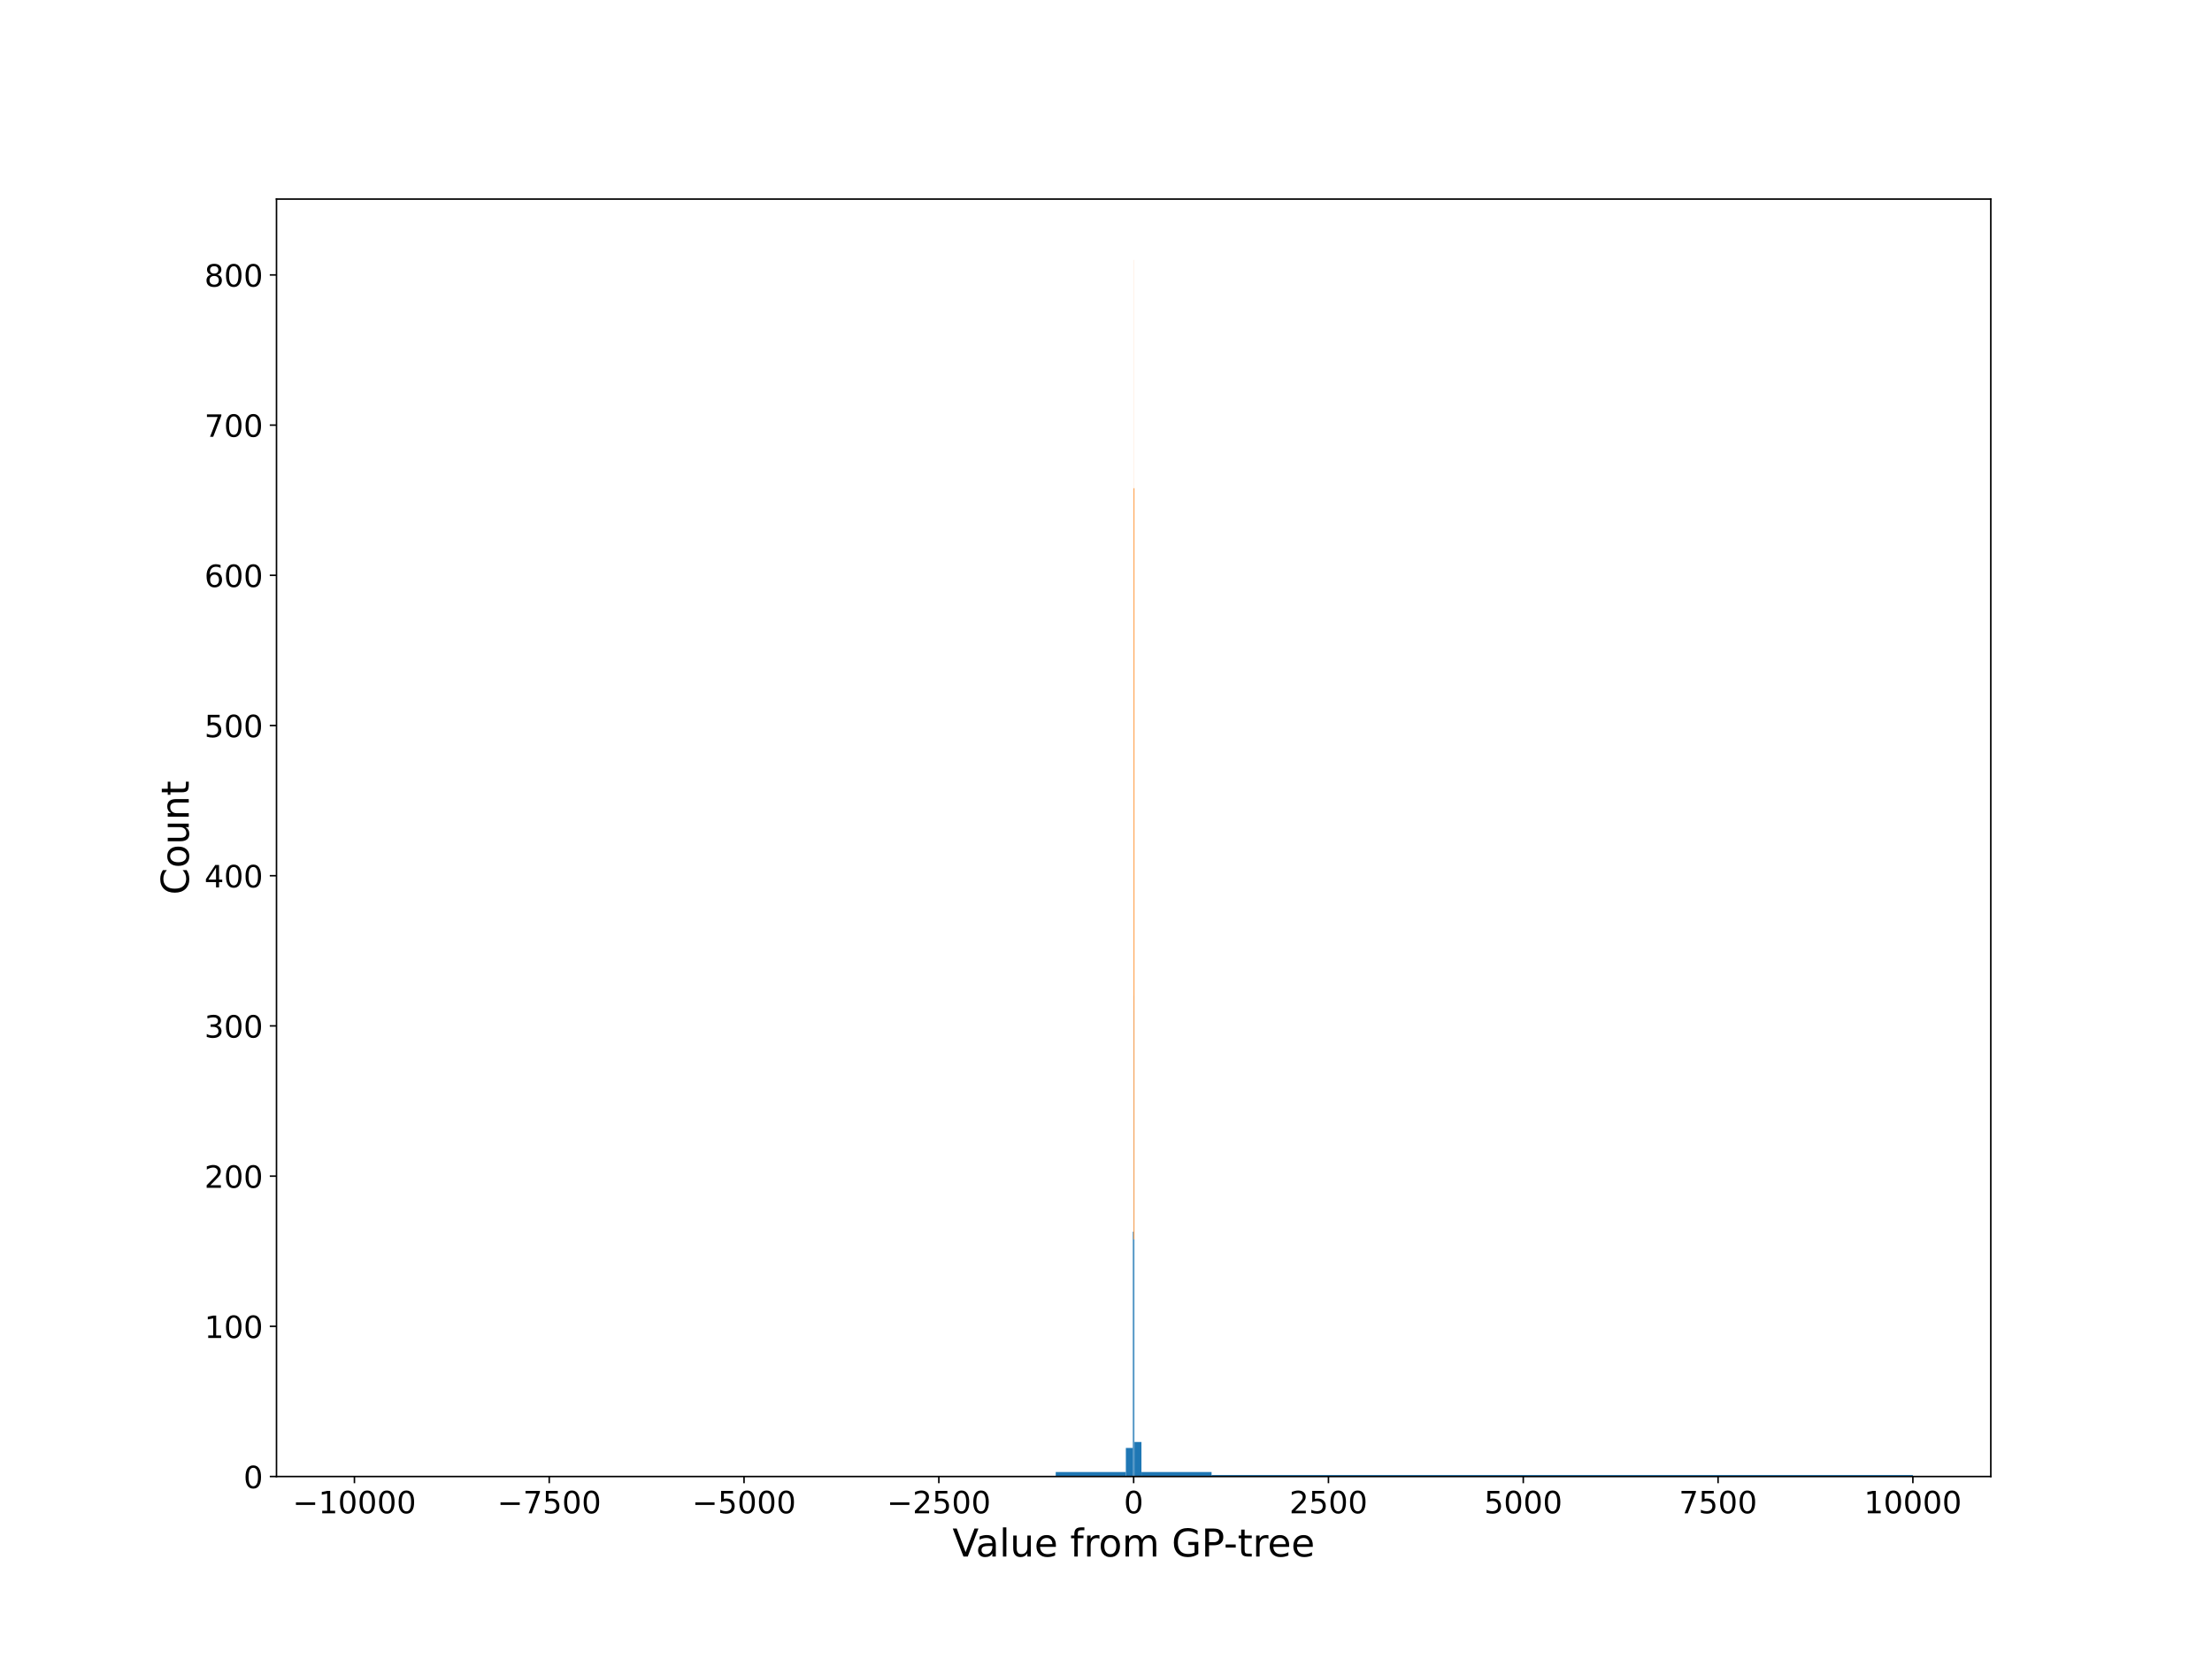
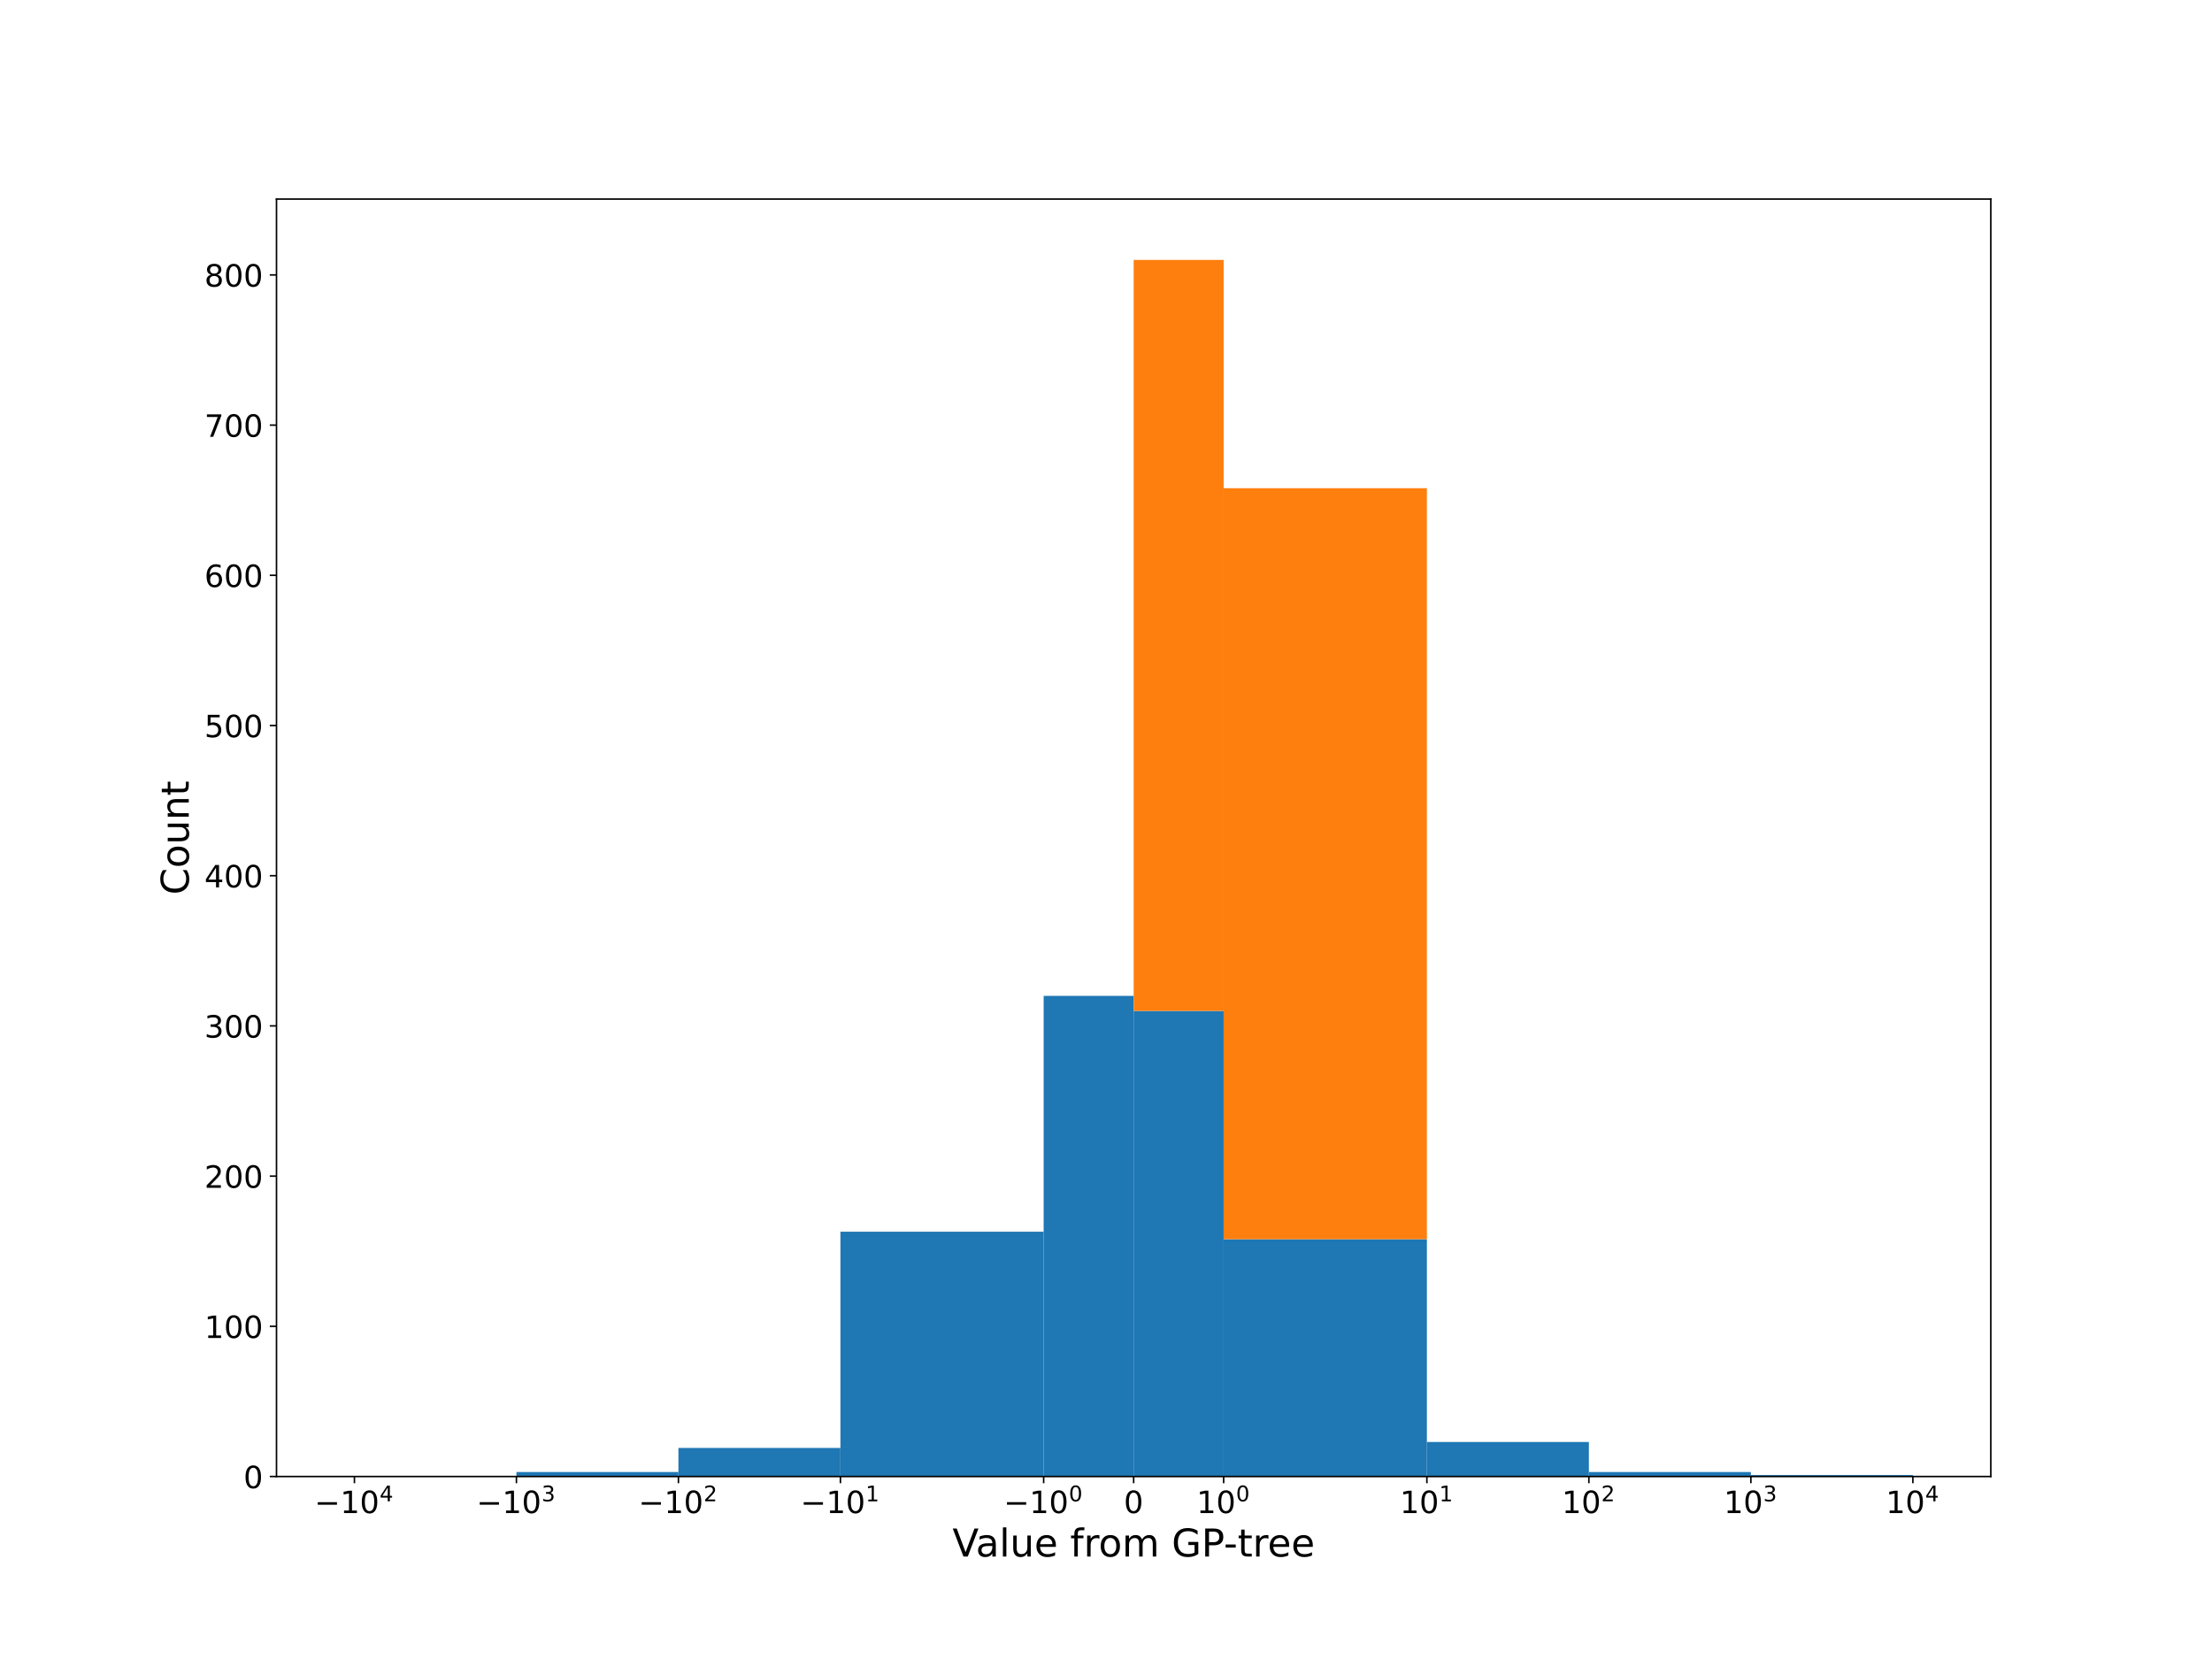
<svg xmlns="http://www.w3.org/2000/svg" xmlns:xlink="http://www.w3.org/1999/xlink" height="864pt" version="1.1" viewBox="0 0 1152 864" width="1152pt">
  <defs>
    <style type="text/css">*{stroke-linecap:butt;stroke-linejoin:round;}</style>
  </defs>
  <g id="figure_1">
    <g id="patch_1">
      <path d="M 0 864  L 1152 864  L 1152 0  L 0 0  z " style="fill:#ffffff;" />
    </g>
    <g id="axes_1">
      <g id="patch_2">
        <path d="M 144 768.96  L 1036.8 768.96  L 1036.8 103.68  L 144 103.68  z " style="fill:#ffffff;" />
      </g>
      <g id="patch_3">
-         <path clip-path="url(#p387287d098)" d="M 184.582 768.96  L 549.818 768.96  L 549.818 768.96  L 184.582 768.96  z " style="fill:#1f77b4;" />
+         <path clip-path="url(#p6b1b454533)" d="M 184.582 768.96  L 268.95 768.96  L 268.95 768.96  L 184.582 768.96  z " style="fill:#1f77b4;" />
      </g>
      <g id="patch_4">
-         <path clip-path="url(#p387287d098)" d="M 549.818 768.96  L 586.342 768.96  L 586.342 766.613  L 549.818 766.613  z " style="fill:#1f77b4;" />
+         <path clip-path="url(#p6b1b454533)" d="M 268.95 768.96  L 353.318 768.96  L 353.318 766.613  L 268.95 766.613  z " style="fill:#1f77b4;" />
      </g>
      <g id="patch_5">
-         <path clip-path="url(#p387287d098)" d="M 586.342 768.96  L 589.994 768.96  L 589.994 754.098  L 586.342 754.098  z " style="fill:#1f77b4;" />
+         <path clip-path="url(#p6b1b454533)" d="M 353.318 768.96  L 437.687 768.96  L 437.687 754.098  L 353.318 754.098  z " style="fill:#1f77b4;" />
      </g>
      <g id="patch_6">
-         <path clip-path="url(#p387287d098)" d="M 589.994 768.96  L 590.359 768.96  L 590.359 641.458  L 589.994 641.458  z " style="fill:#1f77b4;" />
+         <path clip-path="url(#p6b1b454533)" d="M 437.687 768.96  L 543.529 768.96  L 543.529 641.458  L 437.687 641.458  z " style="fill:#1f77b4;" />
      </g>
      <g id="patch_7">
-         <path clip-path="url(#p387287d098)" d="M 590.359 768.96  L 590.4 768.96  L 590.4 518.649  L 590.359 518.649  z " style="fill:#1f77b4;" />
+         <path clip-path="url(#p6b1b454533)" d="M 543.529 768.96  L 590.4 768.96  L 590.4 518.649  L 543.529 518.649  z " style="fill:#1f77b4;" />
      </g>
      <g id="patch_8">
-         <path clip-path="url(#p387287d098)" d="M 590.4 768.96  L 590.441 768.96  L 590.441 526.471  L 590.4 526.471  z " style="fill:#1f77b4;" />
+         <path clip-path="url(#p6b1b454533)" d="M 590.4 768.96  L 637.271 768.96  L 637.271 526.471  L 590.4 526.471  z " style="fill:#1f77b4;" />
      </g>
      <g id="patch_9">
-         <path clip-path="url(#p387287d098)" d="M 590.441 768.96  L 590.806 768.96  L 590.806 645.369  L 590.441 645.369  z " style="fill:#1f77b4;" />
+         <path clip-path="url(#p6b1b454533)" d="M 637.271 768.96  L 743.113 768.96  L 743.113 645.369  L 637.271 645.369  z " style="fill:#1f77b4;" />
      </g>
      <g id="patch_10">
-         <path clip-path="url(#p387287d098)" d="M 590.806 768.96  L 594.458 768.96  L 594.458 750.969  L 590.806 750.969  z " style="fill:#1f77b4;" />
+         <path clip-path="url(#p6b1b454533)" d="M 743.113 768.96  L 827.482 768.96  L 827.482 750.969  L 743.113 750.969  z " style="fill:#1f77b4;" />
      </g>
      <g id="patch_11">
-         <path clip-path="url(#p387287d098)" d="M 594.458 768.96  L 630.982 768.96  L 630.982 766.613  L 594.458 766.613  z " style="fill:#1f77b4;" />
+         <path clip-path="url(#p6b1b454533)" d="M 827.482 768.96  L 911.85 768.96  L 911.85 766.613  L 827.482 766.613  z " style="fill:#1f77b4;" />
      </g>
      <g id="patch_12">
-         <path clip-path="url(#p387287d098)" d="M 630.982 768.96  L 996.218 768.96  L 996.218 768.178  L 630.982 768.178  z " style="fill:#1f77b4;" />
+         <path clip-path="url(#p6b1b454533)" d="M 911.85 768.96  L 996.218 768.96  L 996.218 768.178  L 911.85 768.178  z " style="fill:#1f77b4;" />
      </g>
      <g id="patch_13">
-         <path clip-path="url(#p387287d098)" d="M 184.582 768.96  L 549.818 768.96  L 549.818 768.96  L 184.582 768.96  z " style="fill:#ff7f0e;" />
+         <path clip-path="url(#p6b1b454533)" d="M 184.582 768.96  L 268.95 768.96  L 268.95 768.96  L 184.582 768.96  z " style="fill:#ff7f0e;" />
      </g>
      <g id="patch_14">
-         <path clip-path="url(#p387287d098)" d="M 549.818 766.613  L 586.342 766.613  L 586.342 766.613  L 549.818 766.613  z " style="fill:#ff7f0e;" />
+         <path clip-path="url(#p6b1b454533)" d="M 268.95 766.613  L 353.318 766.613  L 353.318 766.613  L 268.95 766.613  z " style="fill:#ff7f0e;" />
      </g>
      <g id="patch_15">
-         <path clip-path="url(#p387287d098)" d="M 586.342 754.098  L 589.994 754.098  L 589.994 754.098  L 586.342 754.098  z " style="fill:#ff7f0e;" />
+         <path clip-path="url(#p6b1b454533)" d="M 353.318 754.098  L 437.687 754.098  L 437.687 754.098  L 353.318 754.098  z " style="fill:#ff7f0e;" />
      </g>
      <g id="patch_16">
-         <path clip-path="url(#p387287d098)" d="M 589.994 641.458  L 590.359 641.458  L 590.359 641.458  L 589.994 641.458  z " style="fill:#ff7f0e;" />
+         <path clip-path="url(#p6b1b454533)" d="M 437.687 641.458  L 543.529 641.458  L 543.529 641.458  L 437.687 641.458  z " style="fill:#ff7f0e;" />
      </g>
      <g id="patch_17">
-         <path clip-path="url(#p387287d098)" d="M 590.359 518.649  L 590.4 518.649  L 590.4 518.649  L 590.359 518.649  z " style="fill:#ff7f0e;" />
+         <path clip-path="url(#p6b1b454533)" d="M 543.529 518.649  L 590.4 518.649  L 590.4 518.649  L 543.529 518.649  z " style="fill:#ff7f0e;" />
      </g>
      <g id="patch_18">
-         <path clip-path="url(#p387287d098)" d="M 590.4 526.471  L 590.441 526.471  L 590.441 135.36  L 590.4 135.36  z " style="fill:#ff7f0e;" />
+         <path clip-path="url(#p6b1b454533)" d="M 590.4 526.471  L 637.271 526.471  L 637.271 135.36  L 590.4 135.36  z " style="fill:#ff7f0e;" />
      </g>
      <g id="patch_19">
-         <path clip-path="url(#p387287d098)" d="M 590.441 645.369  L 590.806 645.369  L 590.806 254.258  L 590.441 254.258  z " style="fill:#ff7f0e;" />
+         <path clip-path="url(#p6b1b454533)" d="M 637.271 645.369  L 743.113 645.369  L 743.113 254.258  L 637.271 254.258  z " style="fill:#ff7f0e;" />
      </g>
      <g id="patch_20">
-         <path clip-path="url(#p387287d098)" d="M 590.806 750.969  L 594.458 750.969  L 594.458 750.969  L 590.806 750.969  z " style="fill:#ff7f0e;" />
+         <path clip-path="url(#p6b1b454533)" d="M 743.113 750.969  L 827.482 750.969  L 827.482 750.969  L 743.113 750.969  z " style="fill:#ff7f0e;" />
      </g>
      <g id="patch_21">
-         <path clip-path="url(#p387287d098)" d="M 594.458 766.613  L 630.982 766.613  L 630.982 766.613  L 594.458 766.613  z " style="fill:#ff7f0e;" />
+         <path clip-path="url(#p6b1b454533)" d="M 827.482 766.613  L 911.85 766.613  L 911.85 766.613  L 827.482 766.613  z " style="fill:#ff7f0e;" />
      </g>
      <g id="patch_22">
-         <path clip-path="url(#p387287d098)" d="M 630.982 768.178  L 996.218 768.178  L 996.218 768.178  L 630.982 768.178  z " style="fill:#ff7f0e;" />
+         <path clip-path="url(#p6b1b454533)" d="M 911.85 768.178  L 996.218 768.178  L 996.218 768.178  L 911.85 768.178  z " style="fill:#ff7f0e;" />
      </g>
      <g id="matplotlib.axis_1">
        <g id="xtick_1">
          <g id="line2d_1">
            <defs>
-               <path d="M 0 0  L 0 3.5  " id="m75ba841eff" style="stroke:#000000;stroke-width:0.8;" />
+               <path d="M 0 0  L 0 3.5  " id="m78fb48be0a" style="stroke:#000000;stroke-width:0.8;" />
            </defs>
            <g>
-               <use style="stroke:#000000;stroke-width:0.8;" x="184.582" xlink:href="#m75ba841eff" y="768.96" />
+               <use style="stroke:#000000;stroke-width:0.8;" x="184.582" xlink:href="#m78fb48be0a" y="768.96" />
            </g>
          </g>
          <g id="text_1">
-             <g transform="translate(152.4281 788.1175)scale(0.16 -0.16)">
+             <g transform="translate(163.7818 788.1175)scale(0.16 -0.16)">
              <defs>
                <path d="M 10.594 35.5  L 73.188 35.5  L 73.188 27.203  L 10.594 27.203  z " id="DejaVuSans-8722" />
                <path d="M 12.406 8.297  L 28.516 8.297  L 28.516 63.922  L 10.984 60.406  L 10.984 69.391  L 28.422 72.906  L 38.281 72.906  L 38.281 8.297  L 54.391 8.297  L 54.391 0  L 12.406 0  z " id="DejaVuSans-49" />
                <path d="M 31.781 66.406  Q 24.172 66.406 20.328 58.906  Q 16.5 51.422 16.5 36.375  Q 16.5 21.391 20.328 13.891  Q 24.172 6.391 31.781 6.391  Q 39.453 6.391 43.281 13.891  Q 47.125 21.391 47.125 36.375  Q 47.125 51.422 43.281 58.906  Q 39.453 66.406 31.781 66.406  z M 31.781 74.219  Q 44.047 74.219 50.516 64.516  Q 56.984 54.828 56.984 36.375  Q 56.984 17.969 50.516 8.266  Q 44.047 -1.422 31.781 -1.422  Q 19.531 -1.422 13.062 8.266  Q 6.594 17.969 6.594 36.375  Q 6.594 54.828 13.062 64.516  Q 19.531 74.219 31.781 74.219  z " id="DejaVuSans-48" />
-               </defs>
-               <use xlink:href="#DejaVuSans-8722" />
-               <use x="83.789" xlink:href="#DejaVuSans-49" />
-               <use x="147.412" xlink:href="#DejaVuSans-48" />
-               <use x="211.035" xlink:href="#DejaVuSans-48" />
-               <use x="274.658" xlink:href="#DejaVuSans-48" />
-               <use x="338.281" xlink:href="#DejaVuSans-48" />
+                 <path d="M 37.797 64.312  L 12.891 25.391  L 37.797 25.391  z M 35.203 72.906  L 47.609 72.906  L 47.609 25.391  L 58.016 25.391  L 58.016 17.188  L 47.609 17.188  L 47.609 0  L 37.797 0  L 37.797 17.188  L 4.891 17.188  L 4.891 26.703  z " id="DejaVuSans-52" />
+               </defs>
+               <use transform="translate(0 0.684375)" xlink:href="#DejaVuSans-8722" />
+               <use transform="translate(83.78906 0.684375)" xlink:href="#DejaVuSans-49" />
+               <use transform="translate(147.4121 0.684375)" xlink:href="#DejaVuSans-48" />
+               <use transform="translate(211.9922 38.96563)scale(0.7)" xlink:href="#DejaVuSans-52" />
            </g>
          </g>
        </g>
        <g id="xtick_2">
          <g id="line2d_2">
            <g>
-               <use style="stroke:#000000;stroke-width:0.8;" x="286.036" xlink:href="#m75ba841eff" y="768.96" />
+               <use style="stroke:#000000;stroke-width:0.8;" x="268.95" xlink:href="#m78fb48be0a" y="768.96" />
            </g>
          </g>
          <g id="text_2">
-             <g transform="translate(258.9726 788.1175)scale(0.16 -0.16)">
-               <defs>
-                 <path d="M 8.203 72.906  L 55.078 72.906  L 55.078 68.703  L 28.609 0  L 18.312 0  L 43.219 64.594  L 8.203 64.594  z " id="DejaVuSans-55" />
-                 <path d="M 10.797 72.906  L 49.516 72.906  L 49.516 64.594  L 19.828 64.594  L 19.828 46.734  Q 21.969 47.469 24.109 47.828  Q 26.266 48.188 28.422 48.188  Q 40.625 48.188 47.75 41.5  Q 54.891 34.812 54.891 23.391  Q 54.891 11.625 47.562 5.094  Q 40.234 -1.422 26.906 -1.422  Q 22.312 -1.422 17.547 -0.641  Q 12.797 0.141 7.719 1.703  L 7.719 11.625  Q 12.109 9.234 16.797 8.062  Q 21.484 6.891 26.703 6.891  Q 35.156 6.891 40.078 11.328  Q 45.016 15.766 45.016 23.391  Q 45.016 31 40.078 35.438  Q 35.156 39.891 26.703 39.891  Q 22.75 39.891 18.812 39.016  Q 14.891 38.141 10.797 36.281  z " id="DejaVuSans-53" />
-               </defs>
-               <use xlink:href="#DejaVuSans-8722" />
-               <use x="83.789" xlink:href="#DejaVuSans-55" />
-               <use x="147.412" xlink:href="#DejaVuSans-53" />
-               <use x="211.035" xlink:href="#DejaVuSans-48" />
-               <use x="274.658" xlink:href="#DejaVuSans-48" />
+             <g transform="translate(248.1501 788.1175)scale(0.16 -0.16)">
+               <defs>
+                 <path d="M 40.578 39.312  Q 47.656 37.797 51.625 33  Q 55.609 28.219 55.609 21.188  Q 55.609 10.406 48.188 4.484  Q 40.766 -1.422 27.094 -1.422  Q 22.516 -1.422 17.656 -0.516  Q 12.797 0.391 7.625 2.203  L 7.625 11.719  Q 11.719 9.328 16.594 8.109  Q 21.484 6.891 26.812 6.891  Q 36.078 6.891 40.938 10.547  Q 45.797 14.203 45.797 21.188  Q 45.797 27.641 41.281 31.266  Q 36.766 34.906 28.719 34.906  L 20.219 34.906  L 20.219 43.016  L 29.109 43.016  Q 36.375 43.016 40.234 45.922  Q 44.094 48.828 44.094 54.297  Q 44.094 59.906 40.109 62.906  Q 36.141 65.922 28.719 65.922  Q 24.656 65.922 20.016 65.031  Q 15.375 64.156 9.812 62.312  L 9.812 71.094  Q 15.438 72.656 20.344 73.438  Q 25.25 74.219 29.594 74.219  Q 40.828 74.219 47.359 69.109  Q 53.906 64.016 53.906 55.328  Q 53.906 49.266 50.438 45.094  Q 46.969 40.922 40.578 39.312  z " id="DejaVuSans-51" />
+               </defs>
+               <use transform="translate(0 0.765625)" xlink:href="#DejaVuSans-8722" />
+               <use transform="translate(83.78906 0.765625)" xlink:href="#DejaVuSans-49" />
+               <use transform="translate(147.4121 0.765625)" xlink:href="#DejaVuSans-48" />
+               <use transform="translate(211.9922 39.04688)scale(0.7)" xlink:href="#DejaVuSans-51" />
            </g>
          </g>
        </g>
        <g id="xtick_3">
          <g id="line2d_3">
            <g>
-               <use style="stroke:#000000;stroke-width:0.8;" x="387.491" xlink:href="#m75ba841eff" y="768.96" />
+               <use style="stroke:#000000;stroke-width:0.8;" x="353.318" xlink:href="#m78fb48be0a" y="768.96" />
            </g>
          </g>
          <g id="text_3">
-             <g transform="translate(360.4272 788.1175)scale(0.16 -0.16)">
-               <use xlink:href="#DejaVuSans-8722" />
-               <use x="83.789" xlink:href="#DejaVuSans-53" />
-               <use x="147.412" xlink:href="#DejaVuSans-48" />
-               <use x="211.035" xlink:href="#DejaVuSans-48" />
-               <use x="274.658" xlink:href="#DejaVuSans-48" />
+             <g transform="translate(332.5183 788.1175)scale(0.16 -0.16)">
+               <defs>
+                 <path d="M 19.188 8.297  L 53.609 8.297  L 53.609 0  L 7.328 0  L 7.328 8.297  Q 12.938 14.109 22.625 23.891  Q 32.328 33.688 34.812 36.531  Q 39.547 41.844 41.422 45.531  Q 43.312 49.219 43.312 52.781  Q 43.312 58.594 39.234 62.25  Q 35.156 65.922 28.609 65.922  Q 23.969 65.922 18.812 64.312  Q 13.672 62.703 7.812 59.422  L 7.812 69.391  Q 13.766 71.781 18.938 73  Q 24.125 74.219 28.422 74.219  Q 39.75 74.219 46.484 68.547  Q 53.219 62.891 53.219 53.422  Q 53.219 48.922 51.531 44.891  Q 49.859 40.875 45.406 35.406  Q 44.188 33.984 37.641 27.219  Q 31.109 20.453 19.188 8.297  z " id="DejaVuSans-50" />
+               </defs>
+               <use transform="translate(0 0.765625)" xlink:href="#DejaVuSans-8722" />
+               <use transform="translate(83.78906 0.765625)" xlink:href="#DejaVuSans-49" />
+               <use transform="translate(147.4121 0.765625)" xlink:href="#DejaVuSans-48" />
+               <use transform="translate(211.9922 39.04688)scale(0.7)" xlink:href="#DejaVuSans-50" />
            </g>
          </g>
        </g>
        <g id="xtick_4">
          <g id="line2d_4">
            <g>
-               <use style="stroke:#000000;stroke-width:0.8;" x="488.945" xlink:href="#m75ba841eff" y="768.96" />
+               <use style="stroke:#000000;stroke-width:0.8;" x="437.687" xlink:href="#m78fb48be0a" y="768.96" />
            </g>
          </g>
          <g id="text_4">
-             <g transform="translate(461.8817 788.1175)scale(0.16 -0.16)">
-               <defs>
-                 <path d="M 19.188 8.297  L 53.609 8.297  L 53.609 0  L 7.328 0  L 7.328 8.297  Q 12.938 14.109 22.625 23.891  Q 32.328 33.688 34.812 36.531  Q 39.547 41.844 41.422 45.531  Q 43.312 49.219 43.312 52.781  Q 43.312 58.594 39.234 62.25  Q 35.156 65.922 28.609 65.922  Q 23.969 65.922 18.812 64.312  Q 13.672 62.703 7.812 59.422  L 7.812 69.391  Q 13.766 71.781 18.938 73  Q 24.125 74.219 28.422 74.219  Q 39.75 74.219 46.484 68.547  Q 53.219 62.891 53.219 53.422  Q 53.219 48.922 51.531 44.891  Q 49.859 40.875 45.406 35.406  Q 44.188 33.984 37.641 27.219  Q 31.109 20.453 19.188 8.297  z " id="DejaVuSans-50" />
-               </defs>
-               <use xlink:href="#DejaVuSans-8722" />
-               <use x="83.789" xlink:href="#DejaVuSans-50" />
-               <use x="147.412" xlink:href="#DejaVuSans-53" />
-               <use x="211.035" xlink:href="#DejaVuSans-48" />
-               <use x="274.658" xlink:href="#DejaVuSans-48" />
+             <g transform="translate(416.8866 788.1175)scale(0.16 -0.16)">
+               <use transform="translate(0 0.684375)" xlink:href="#DejaVuSans-8722" />
+               <use transform="translate(83.78906 0.684375)" xlink:href="#DejaVuSans-49" />
+               <use transform="translate(147.4121 0.684375)" xlink:href="#DejaVuSans-48" />
+               <use transform="translate(211.9922 38.96563)scale(0.7)" xlink:href="#DejaVuSans-49" />
            </g>
          </g>
        </g>
        <g id="xtick_5">
          <g id="line2d_5">
            <g>
-               <use style="stroke:#000000;stroke-width:0.8;" x="590.4" xlink:href="#m75ba841eff" y="768.96" />
+               <use style="stroke:#000000;stroke-width:0.8;" x="543.529" xlink:href="#m78fb48be0a" y="768.96" />
            </g>
          </g>
          <g id="text_5">
-             <g transform="translate(585.31 788.1175)scale(0.16 -0.16)">
-               <use xlink:href="#DejaVuSans-48" />
+             <g transform="translate(522.7287 788.1175)scale(0.16 -0.16)">
+               <use transform="translate(0 0.765625)" xlink:href="#DejaVuSans-8722" />
+               <use transform="translate(83.78906 0.765625)" xlink:href="#DejaVuSans-49" />
+               <use transform="translate(147.4121 0.765625)" xlink:href="#DejaVuSans-48" />
+               <use transform="translate(211.9922 39.04688)scale(0.7)" xlink:href="#DejaVuSans-48" />
            </g>
          </g>
        </g>
        <g id="xtick_6">
          <g id="line2d_6">
            <g>
-               <use style="stroke:#000000;stroke-width:0.8;" x="691.855" xlink:href="#m75ba841eff" y="768.96" />
+               <use style="stroke:#000000;stroke-width:0.8;" x="590.4" xlink:href="#m78fb48be0a" y="768.96" />
            </g>
          </g>
          <g id="text_6">
-             <g transform="translate(671.4945 788.1175)scale(0.16 -0.16)">
-               <use xlink:href="#DejaVuSans-50" />
-               <use x="63.623" xlink:href="#DejaVuSans-53" />
-               <use x="127.246" xlink:href="#DejaVuSans-48" />
-               <use x="190.869" xlink:href="#DejaVuSans-48" />
+             <g transform="translate(585.28 788.1175)scale(0.16 -0.16)">
+               <use transform="translate(0 0.78125)" xlink:href="#DejaVuSans-48" />
            </g>
          </g>
        </g>
        <g id="xtick_7">
          <g id="line2d_7">
            <g>
-               <use style="stroke:#000000;stroke-width:0.8;" x="793.309" xlink:href="#m75ba841eff" y="768.96" />
+               <use style="stroke:#000000;stroke-width:0.8;" x="637.271" xlink:href="#m78fb48be0a" y="768.96" />
            </g>
          </g>
          <g id="text_7">
-             <g transform="translate(772.9491 788.1175)scale(0.16 -0.16)">
-               <use xlink:href="#DejaVuSans-53" />
-               <use x="63.623" xlink:href="#DejaVuSans-48" />
-               <use x="127.246" xlink:href="#DejaVuSans-48" />
-               <use x="190.869" xlink:href="#DejaVuSans-48" />
+             <g transform="translate(623.1913 788.1175)scale(0.16 -0.16)">
+               <use transform="translate(0 0.765625)" xlink:href="#DejaVuSans-49" />
+               <use transform="translate(63.62305 0.765625)" xlink:href="#DejaVuSans-48" />
+               <use transform="translate(128.2031 39.04688)scale(0.7)" xlink:href="#DejaVuSans-48" />
            </g>
          </g>
        </g>
        <g id="xtick_8">
          <g id="line2d_8">
            <g>
-               <use style="stroke:#000000;stroke-width:0.8;" x="894.764" xlink:href="#m75ba841eff" y="768.96" />
+               <use style="stroke:#000000;stroke-width:0.8;" x="743.113" xlink:href="#m78fb48be0a" y="768.96" />
            </g>
          </g>
          <g id="text_8">
-             <g transform="translate(874.4036 788.1175)scale(0.16 -0.16)">
-               <use xlink:href="#DejaVuSans-55" />
-               <use x="63.623" xlink:href="#DejaVuSans-53" />
-               <use x="127.246" xlink:href="#DejaVuSans-48" />
-               <use x="190.869" xlink:href="#DejaVuSans-48" />
+             <g transform="translate(729.0334 788.1175)scale(0.16 -0.16)">
+               <use transform="translate(0 0.684375)" xlink:href="#DejaVuSans-49" />
+               <use transform="translate(63.62305 0.684375)" xlink:href="#DejaVuSans-48" />
+               <use transform="translate(128.2031 38.96563)scale(0.7)" xlink:href="#DejaVuSans-49" />
            </g>
          </g>
        </g>
        <g id="xtick_9">
          <g id="line2d_9">
            <g>
-               <use style="stroke:#000000;stroke-width:0.8;" x="996.218" xlink:href="#m75ba841eff" y="768.96" />
+               <use style="stroke:#000000;stroke-width:0.8;" x="827.482" xlink:href="#m78fb48be0a" y="768.96" />
            </g>
          </g>
          <g id="text_9">
-             <g transform="translate(970.7682 788.1175)scale(0.16 -0.16)">
-               <use xlink:href="#DejaVuSans-49" />
-               <use x="63.623" xlink:href="#DejaVuSans-48" />
-               <use x="127.246" xlink:href="#DejaVuSans-48" />
-               <use x="190.869" xlink:href="#DejaVuSans-48" />
-               <use x="254.492" xlink:href="#DejaVuSans-48" />
-             </g>
-           </g>
-         </g>
-         <g id="text_10">
+             <g transform="translate(813.4017 788.1175)scale(0.16 -0.16)">
+               <use transform="translate(0 0.765625)" xlink:href="#DejaVuSans-49" />
+               <use transform="translate(63.62305 0.765625)" xlink:href="#DejaVuSans-48" />
+               <use transform="translate(128.2031 39.04688)scale(0.7)" xlink:href="#DejaVuSans-50" />
+             </g>
+           </g>
+         </g>
+         <g id="xtick_10">
+           <g id="line2d_10">
+             <g>
+               <use style="stroke:#000000;stroke-width:0.8;" x="911.85" xlink:href="#m78fb48be0a" y="768.96" />
+             </g>
+           </g>
+           <g id="text_10">
+             <g transform="translate(897.7699 788.1175)scale(0.16 -0.16)">
+               <use transform="translate(0 0.765625)" xlink:href="#DejaVuSans-49" />
+               <use transform="translate(63.62305 0.765625)" xlink:href="#DejaVuSans-48" />
+               <use transform="translate(128.2031 39.04688)scale(0.7)" xlink:href="#DejaVuSans-51" />
+             </g>
+           </g>
+         </g>
+         <g id="xtick_11">
+           <g id="line2d_11">
+             <g>
+               <use style="stroke:#000000;stroke-width:0.8;" x="996.218" xlink:href="#m78fb48be0a" y="768.96" />
+             </g>
+           </g>
+           <g id="text_11">
+             <g transform="translate(982.1382 788.1175)scale(0.16 -0.16)">
+               <use transform="translate(0 0.684375)" xlink:href="#DejaVuSans-49" />
+               <use transform="translate(63.62305 0.684375)" xlink:href="#DejaVuSans-48" />
+               <use transform="translate(128.2031 38.96563)scale(0.7)" xlink:href="#DejaVuSans-52" />
+             </g>
+           </g>
+         </g>
+         <g id="text_12">
          <g transform="translate(496.0422 810.6419)scale(0.2 -0.2)">
            <defs>
              <path d="M 28.609 0  L 0.781 72.906  L 11.078 72.906  L 34.188 11.531  L 57.328 72.906  L 67.578 72.906  L 39.797 0  z " id="DejaVuSans-86" />
              <path d="M 34.281 27.484  Q 23.391 27.484 19.188 25  Q 14.984 22.516 14.984 16.5  Q 14.984 11.719 18.141 8.906  Q 21.297 6.109 26.703 6.109  Q 34.188 6.109 38.703 11.406  Q 43.219 16.703 43.219 25.484  L 43.219 27.484  z M 52.203 31.203  L 52.203 0  L 43.219 0  L 43.219 8.297  Q 40.141 3.328 35.547 0.953  Q 30.953 -1.422 24.312 -1.422  Q 15.922 -1.422 10.953 3.297  Q 6 8.016 6 15.922  Q 6 25.141 12.172 29.828  Q 18.359 34.516 30.609 34.516  L 43.219 34.516  L 43.219 35.406  Q 43.219 41.609 39.141 45  Q 35.062 48.391 27.688 48.391  Q 23 48.391 18.547 47.266  Q 14.109 46.141 10.016 43.891  L 10.016 52.203  Q 14.938 54.109 19.578 55.047  Q 24.219 56 28.609 56  Q 40.484 56 46.344 49.844  Q 52.203 43.703 52.203 31.203  z " id="DejaVuSans-97" />
              <path d="M 9.422 75.984  L 18.406 75.984  L 18.406 0  L 9.422 0  z " id="DejaVuSans-108" />
              <path d="M 8.5 21.578  L 8.5 54.688  L 17.484 54.688  L 17.484 21.922  Q 17.484 14.156 20.5 10.266  Q 23.531 6.391 29.594 6.391  Q 36.859 6.391 41.078 11.031  Q 45.312 15.672 45.312 23.688  L 45.312 54.688  L 54.297 54.688  L 54.297 0  L 45.312 0  L 45.312 8.406  Q 42.047 3.422 37.719 1  Q 33.406 -1.422 27.688 -1.422  Q 18.266 -1.422 13.375 4.438  Q 8.5 10.297 8.5 21.578  z M 31.109 56  z " id="DejaVuSans-117" />
              <path d="M 56.203 29.594  L 56.203 25.203  L 14.891 25.203  Q 15.484 15.922 20.484 11.062  Q 25.484 6.203 34.422 6.203  Q 39.594 6.203 44.453 7.469  Q 49.312 8.734 54.109 11.281  L 54.109 2.781  Q 49.266 0.734 44.188 -0.344  Q 39.109 -1.422 33.891 -1.422  Q 20.797 -1.422 13.156 6.188  Q 5.516 13.812 5.516 26.812  Q 5.516 40.234 12.766 48.109  Q 20.016 56 32.328 56  Q 43.359 56 49.781 48.891  Q 56.203 41.797 56.203 29.594  z M 47.219 32.234  Q 47.125 39.594 43.094 43.984  Q 39.062 48.391 32.422 48.391  Q 24.906 48.391 20.391 44.141  Q 15.875 39.891 15.188 32.172  z " id="DejaVuSans-101" />
              <path id="DejaVuSans-32" />
              <path d="M 37.109 75.984  L 37.109 68.5  L 28.516 68.5  Q 23.688 68.5 21.797 66.547  Q 19.922 64.594 19.922 59.516  L 19.922 54.688  L 34.719 54.688  L 34.719 47.703  L 19.922 47.703  L 19.922 0  L 10.891 0  L 10.891 47.703  L 2.297 47.703  L 2.297 54.688  L 10.891 54.688  L 10.891 58.5  Q 10.891 67.625 15.141 71.797  Q 19.391 75.984 28.609 75.984  z " id="DejaVuSans-102" />
              <path d="M 41.109 46.297  Q 39.594 47.172 37.812 47.578  Q 36.031 48 33.891 48  Q 26.266 48 22.188 43.047  Q 18.109 38.094 18.109 28.812  L 18.109 0  L 9.078 0  L 9.078 54.688  L 18.109 54.688  L 18.109 46.188  Q 20.953 51.172 25.484 53.578  Q 30.031 56 36.531 56  Q 37.453 56 38.578 55.875  Q 39.703 55.766 41.062 55.516  z " id="DejaVuSans-114" />
              <path d="M 30.609 48.391  Q 23.391 48.391 19.188 42.75  Q 14.984 37.109 14.984 27.297  Q 14.984 17.484 19.156 11.844  Q 23.344 6.203 30.609 6.203  Q 37.797 6.203 41.984 11.859  Q 46.188 17.531 46.188 27.297  Q 46.188 37.016 41.984 42.703  Q 37.797 48.391 30.609 48.391  z M 30.609 56  Q 42.328 56 49.016 48.375  Q 55.719 40.766 55.719 27.297  Q 55.719 13.875 49.016 6.219  Q 42.328 -1.422 30.609 -1.422  Q 18.844 -1.422 12.172 6.219  Q 5.516 13.875 5.516 27.297  Q 5.516 40.766 12.172 48.375  Q 18.844 56 30.609 56  z " id="DejaVuSans-111" />
              <path d="M 52 44.188  Q 55.375 50.25 60.062 53.125  Q 64.75 56 71.094 56  Q 79.641 56 84.281 50.016  Q 88.922 44.047 88.922 33.016  L 88.922 0  L 79.891 0  L 79.891 32.719  Q 79.891 40.578 77.094 44.375  Q 74.312 48.188 68.609 48.188  Q 61.625 48.188 57.562 43.547  Q 53.516 38.922 53.516 30.906  L 53.516 0  L 44.484 0  L 44.484 32.719  Q 44.484 40.625 41.703 44.406  Q 38.922 48.188 33.109 48.188  Q 26.219 48.188 22.156 43.531  Q 18.109 38.875 18.109 30.906  L 18.109 0  L 9.078 0  L 9.078 54.688  L 18.109 54.688  L 18.109 46.188  Q 21.188 51.219 25.484 53.609  Q 29.781 56 35.688 56  Q 41.656 56 45.828 52.969  Q 50 49.953 52 44.188  z " id="DejaVuSans-109" />
              <path d="M 59.516 10.406  L 59.516 29.984  L 43.406 29.984  L 43.406 38.094  L 69.281 38.094  L 69.281 6.781  Q 63.578 2.734 56.688 0.656  Q 49.812 -1.422 42 -1.422  Q 24.906 -1.422 15.25 8.562  Q 5.609 18.562 5.609 36.375  Q 5.609 54.25 15.25 64.234  Q 24.906 74.219 42 74.219  Q 49.125 74.219 55.547 72.453  Q 61.969 70.703 67.391 67.281  L 67.391 56.781  Q 61.922 61.422 55.766 63.766  Q 49.609 66.109 42.828 66.109  Q 29.438 66.109 22.719 58.641  Q 16.016 51.172 16.016 36.375  Q 16.016 21.625 22.719 14.156  Q 29.438 6.688 42.828 6.688  Q 48.047 6.688 52.141 7.594  Q 56.25 8.5 59.516 10.406  z " id="DejaVuSans-71" />
              <path d="M 19.672 64.797  L 19.672 37.406  L 32.078 37.406  Q 38.969 37.406 42.719 40.969  Q 46.484 44.531 46.484 51.125  Q 46.484 57.672 42.719 61.234  Q 38.969 64.797 32.078 64.797  z M 9.812 72.906  L 32.078 72.906  Q 44.344 72.906 50.609 67.359  Q 56.891 61.812 56.891 51.125  Q 56.891 40.328 50.609 34.812  Q 44.344 29.297 32.078 29.297  L 19.672 29.297  L 19.672 0  L 9.812 0  z " id="DejaVuSans-80" />
              <path d="M 4.891 31.391  L 31.203 31.391  L 31.203 23.391  L 4.891 23.391  z " id="DejaVuSans-45" />
              <path d="M 18.312 70.219  L 18.312 54.688  L 36.812 54.688  L 36.812 47.703  L 18.312 47.703  L 18.312 18.016  Q 18.312 11.328 20.141 9.422  Q 21.969 7.516 27.594 7.516  L 36.812 7.516  L 36.812 0  L 27.594 0  Q 17.188 0 13.234 3.875  Q 9.281 7.766 9.281 18.016  L 9.281 47.703  L 2.688 47.703  L 2.688 54.688  L 9.281 54.688  L 9.281 70.219  z " id="DejaVuSans-116" />
            </defs>
            <use xlink:href="#DejaVuSans-86" />
            <use x="60.658" xlink:href="#DejaVuSans-97" />
            <use x="121.938" xlink:href="#DejaVuSans-108" />
            <use x="149.721" xlink:href="#DejaVuSans-117" />
            <use x="213.1" xlink:href="#DejaVuSans-101" />
            <use x="274.623" xlink:href="#DejaVuSans-32" />
            <use x="306.41" xlink:href="#DejaVuSans-102" />
            <use x="341.615" xlink:href="#DejaVuSans-114" />
            <use x="380.479" xlink:href="#DejaVuSans-111" />
            <use x="441.66" xlink:href="#DejaVuSans-109" />
            <use x="539.072" xlink:href="#DejaVuSans-32" />
            <use x="570.859" xlink:href="#DejaVuSans-71" />
            <use x="648.35" xlink:href="#DejaVuSans-80" />
            <use x="706.402" xlink:href="#DejaVuSans-45" />
            <use x="742.486" xlink:href="#DejaVuSans-116" />
            <use x="781.695" xlink:href="#DejaVuSans-114" />
            <use x="820.559" xlink:href="#DejaVuSans-101" />
            <use x="882.082" xlink:href="#DejaVuSans-101" />
          </g>
        </g>
      </g>
      <g id="matplotlib.axis_2">
        <g id="ytick_1">
-           <g id="line2d_10">
+           <g id="line2d_12">
            <defs>
-               <path d="M 0 0  L -3.5 0  " id="m7ce5202ec8" style="stroke:#000000;stroke-width:0.8;" />
+               <path d="M 0 0  L -3.5 0  " id="ma0444ed98e" style="stroke:#000000;stroke-width:0.8;" />
            </defs>
            <g>
-               <use style="stroke:#000000;stroke-width:0.8;" x="144" xlink:href="#m7ce5202ec8" y="768.96" />
-             </g>
-           </g>
-           <g id="text_11">
+               <use style="stroke:#000000;stroke-width:0.8;" x="144" xlink:href="#ma0444ed98e" y="768.96" />
+             </g>
+           </g>
+           <g id="text_13">
            <g transform="translate(126.82 775.0388)scale(0.16 -0.16)">
              <use xlink:href="#DejaVuSans-48" />
            </g>
          </g>
        </g>
        <g id="ytick_2">
-           <g id="line2d_11">
-             <g>
-               <use style="stroke:#000000;stroke-width:0.8;" x="144" xlink:href="#m7ce5202ec8" y="690.738" />
-             </g>
-           </g>
-           <g id="text_12">
+           <g id="line2d_13">
+             <g>
+               <use style="stroke:#000000;stroke-width:0.8;" x="144" xlink:href="#ma0444ed98e" y="690.738" />
+             </g>
+           </g>
+           <g id="text_14">
            <g transform="translate(106.46 696.8165)scale(0.16 -0.16)">
              <use xlink:href="#DejaVuSans-49" />
              <use x="63.623" xlink:href="#DejaVuSans-48" />
              <use x="127.246" xlink:href="#DejaVuSans-48" />
            </g>
          </g>
        </g>
        <g id="ytick_3">
-           <g id="line2d_12">
-             <g>
-               <use style="stroke:#000000;stroke-width:0.8;" x="144" xlink:href="#m7ce5202ec8" y="612.516" />
-             </g>
-           </g>
-           <g id="text_13">
+           <g id="line2d_14">
+             <g>
+               <use style="stroke:#000000;stroke-width:0.8;" x="144" xlink:href="#ma0444ed98e" y="612.516" />
+             </g>
+           </g>
+           <g id="text_15">
            <g transform="translate(106.46 618.5943)scale(0.16 -0.16)">
              <use xlink:href="#DejaVuSans-50" />
              <use x="63.623" xlink:href="#DejaVuSans-48" />
              <use x="127.246" xlink:href="#DejaVuSans-48" />
            </g>
          </g>
        </g>
        <g id="ytick_4">
-           <g id="line2d_13">
-             <g>
-               <use style="stroke:#000000;stroke-width:0.8;" x="144" xlink:href="#m7ce5202ec8" y="534.293" />
-             </g>
-           </g>
-           <g id="text_14">
+           <g id="line2d_15">
+             <g>
+               <use style="stroke:#000000;stroke-width:0.8;" x="144" xlink:href="#ma0444ed98e" y="534.293" />
+             </g>
+           </g>
+           <g id="text_16">
            <g transform="translate(106.46 540.3721)scale(0.16 -0.16)">
-               <defs>
-                 <path d="M 40.578 39.312  Q 47.656 37.797 51.625 33  Q 55.609 28.219 55.609 21.188  Q 55.609 10.406 48.188 4.484  Q 40.766 -1.422 27.094 -1.422  Q 22.516 -1.422 17.656 -0.516  Q 12.797 0.391 7.625 2.203  L 7.625 11.719  Q 11.719 9.328 16.594 8.109  Q 21.484 6.891 26.812 6.891  Q 36.078 6.891 40.938 10.547  Q 45.797 14.203 45.797 21.188  Q 45.797 27.641 41.281 31.266  Q 36.766 34.906 28.719 34.906  L 20.219 34.906  L 20.219 43.016  L 29.109 43.016  Q 36.375 43.016 40.234 45.922  Q 44.094 48.828 44.094 54.297  Q 44.094 59.906 40.109 62.906  Q 36.141 65.922 28.719 65.922  Q 24.656 65.922 20.016 65.031  Q 15.375 64.156 9.812 62.312  L 9.812 71.094  Q 15.438 72.656 20.344 73.438  Q 25.25 74.219 29.594 74.219  Q 40.828 74.219 47.359 69.109  Q 53.906 64.016 53.906 55.328  Q 53.906 49.266 50.438 45.094  Q 46.969 40.922 40.578 39.312  z " id="DejaVuSans-51" />
-               </defs>
              <use xlink:href="#DejaVuSans-51" />
              <use x="63.623" xlink:href="#DejaVuSans-48" />
              <use x="127.246" xlink:href="#DejaVuSans-48" />
            </g>
          </g>
        </g>
        <g id="ytick_5">
-           <g id="line2d_14">
-             <g>
-               <use style="stroke:#000000;stroke-width:0.8;" x="144" xlink:href="#m7ce5202ec8" y="456.071" />
-             </g>
-           </g>
-           <g id="text_15">
+           <g id="line2d_16">
+             <g>
+               <use style="stroke:#000000;stroke-width:0.8;" x="144" xlink:href="#ma0444ed98e" y="456.071" />
+             </g>
+           </g>
+           <g id="text_17">
            <g transform="translate(106.46 462.1499)scale(0.16 -0.16)">
-               <defs>
-                 <path d="M 37.797 64.312  L 12.891 25.391  L 37.797 25.391  z M 35.203 72.906  L 47.609 72.906  L 47.609 25.391  L 58.016 25.391  L 58.016 17.188  L 47.609 17.188  L 47.609 0  L 37.797 0  L 37.797 17.188  L 4.891 17.188  L 4.891 26.703  z " id="DejaVuSans-52" />
-               </defs>
              <use xlink:href="#DejaVuSans-52" />
              <use x="63.623" xlink:href="#DejaVuSans-48" />
              <use x="127.246" xlink:href="#DejaVuSans-48" />
            </g>
          </g>
        </g>
        <g id="ytick_6">
-           <g id="line2d_15">
-             <g>
-               <use style="stroke:#000000;stroke-width:0.8;" x="144" xlink:href="#m7ce5202ec8" y="377.849" />
-             </g>
-           </g>
-           <g id="text_16">
+           <g id="line2d_17">
+             <g>
+               <use style="stroke:#000000;stroke-width:0.8;" x="144" xlink:href="#ma0444ed98e" y="377.849" />
+             </g>
+           </g>
+           <g id="text_18">
            <g transform="translate(106.46 383.9276)scale(0.16 -0.16)">
+               <defs>
+                 <path d="M 10.797 72.906  L 49.516 72.906  L 49.516 64.594  L 19.828 64.594  L 19.828 46.734  Q 21.969 47.469 24.109 47.828  Q 26.266 48.188 28.422 48.188  Q 40.625 48.188 47.75 41.5  Q 54.891 34.812 54.891 23.391  Q 54.891 11.625 47.562 5.094  Q 40.234 -1.422 26.906 -1.422  Q 22.312 -1.422 17.547 -0.641  Q 12.797 0.141 7.719 1.703  L 7.719 11.625  Q 12.109 9.234 16.797 8.062  Q 21.484 6.891 26.703 6.891  Q 35.156 6.891 40.078 11.328  Q 45.016 15.766 45.016 23.391  Q 45.016 31 40.078 35.438  Q 35.156 39.891 26.703 39.891  Q 22.75 39.891 18.812 39.016  Q 14.891 38.141 10.797 36.281  z " id="DejaVuSans-53" />
+               </defs>
              <use xlink:href="#DejaVuSans-53" />
              <use x="63.623" xlink:href="#DejaVuSans-48" />
              <use x="127.246" xlink:href="#DejaVuSans-48" />
            </g>
          </g>
        </g>
        <g id="ytick_7">
-           <g id="line2d_16">
-             <g>
-               <use style="stroke:#000000;stroke-width:0.8;" x="144" xlink:href="#m7ce5202ec8" y="299.627" />
-             </g>
-           </g>
-           <g id="text_17">
+           <g id="line2d_18">
+             <g>
+               <use style="stroke:#000000;stroke-width:0.8;" x="144" xlink:href="#ma0444ed98e" y="299.627" />
+             </g>
+           </g>
+           <g id="text_19">
            <g transform="translate(106.46 305.7054)scale(0.16 -0.16)">
              <defs>
                <path d="M 33.016 40.375  Q 26.375 40.375 22.484 35.828  Q 18.609 31.297 18.609 23.391  Q 18.609 15.531 22.484 10.953  Q 26.375 6.391 33.016 6.391  Q 39.656 6.391 43.531 10.953  Q 47.406 15.531 47.406 23.391  Q 47.406 31.297 43.531 35.828  Q 39.656 40.375 33.016 40.375  z M 52.594 71.297  L 52.594 62.312  Q 48.875 64.062 45.094 64.984  Q 41.312 65.922 37.594 65.922  Q 27.828 65.922 22.672 59.328  Q 17.531 52.734 16.797 39.406  Q 19.672 43.656 24.016 45.922  Q 28.375 48.188 33.594 48.188  Q 44.578 48.188 50.953 41.516  Q 57.328 34.859 57.328 23.391  Q 57.328 12.156 50.688 5.359  Q 44.047 -1.422 33.016 -1.422  Q 20.359 -1.422 13.672 8.266  Q 6.984 17.969 6.984 36.375  Q 6.984 53.656 15.188 63.938  Q 23.391 74.219 37.203 74.219  Q 40.922 74.219 44.703 73.484  Q 48.484 72.75 52.594 71.297  z " id="DejaVuSans-54" />
              </defs>
              <use xlink:href="#DejaVuSans-54" />
              <use x="63.623" xlink:href="#DejaVuSans-48" />
              <use x="127.246" xlink:href="#DejaVuSans-48" />
            </g>
          </g>
        </g>
        <g id="ytick_8">
-           <g id="line2d_17">
-             <g>
-               <use style="stroke:#000000;stroke-width:0.8;" x="144" xlink:href="#m7ce5202ec8" y="221.404" />
-             </g>
-           </g>
-           <g id="text_18">
+           <g id="line2d_19">
+             <g>
+               <use style="stroke:#000000;stroke-width:0.8;" x="144" xlink:href="#ma0444ed98e" y="221.404" />
+             </g>
+           </g>
+           <g id="text_20">
            <g transform="translate(106.46 227.4832)scale(0.16 -0.16)">
+               <defs>
+                 <path d="M 8.203 72.906  L 55.078 72.906  L 55.078 68.703  L 28.609 0  L 18.312 0  L 43.219 64.594  L 8.203 64.594  z " id="DejaVuSans-55" />
+               </defs>
              <use xlink:href="#DejaVuSans-55" />
              <use x="63.623" xlink:href="#DejaVuSans-48" />
              <use x="127.246" xlink:href="#DejaVuSans-48" />
            </g>
          </g>
        </g>
        <g id="ytick_9">
-           <g id="line2d_18">
-             <g>
-               <use style="stroke:#000000;stroke-width:0.8;" x="144" xlink:href="#m7ce5202ec8" y="143.182" />
-             </g>
-           </g>
-           <g id="text_19">
+           <g id="line2d_20">
+             <g>
+               <use style="stroke:#000000;stroke-width:0.8;" x="144" xlink:href="#ma0444ed98e" y="143.182" />
+             </g>
+           </g>
+           <g id="text_21">
            <g transform="translate(106.46 149.261)scale(0.16 -0.16)">
              <defs>
                <path d="M 31.781 34.625  Q 24.75 34.625 20.719 30.859  Q 16.703 27.094 16.703 20.516  Q 16.703 13.922 20.719 10.156  Q 24.75 6.391 31.781 6.391  Q 38.812 6.391 42.859 10.172  Q 46.922 13.969 46.922 20.516  Q 46.922 27.094 42.891 30.859  Q 38.875 34.625 31.781 34.625  z M 21.922 38.812  Q 15.578 40.375 12.031 44.719  Q 8.5 49.078 8.5 55.328  Q 8.5 64.062 14.719 69.141  Q 20.953 74.219 31.781 74.219  Q 42.672 74.219 48.875 69.141  Q 55.078 64.062 55.078 55.328  Q 55.078 49.078 51.531 44.719  Q 48 40.375 41.703 38.812  Q 48.828 37.156 52.797 32.312  Q 56.781 27.484 56.781 20.516  Q 56.781 9.906 50.312 4.234  Q 43.844 -1.422 31.781 -1.422  Q 19.734 -1.422 13.25 4.234  Q 6.781 9.906 6.781 20.516  Q 6.781 27.484 10.781 32.312  Q 14.797 37.156 21.922 38.812  z M 18.312 54.391  Q 18.312 48.734 21.844 45.562  Q 25.391 42.391 31.781 42.391  Q 38.141 42.391 41.719 45.562  Q 45.312 48.734 45.312 54.391  Q 45.312 60.062 41.719 63.234  Q 38.141 66.406 31.781 66.406  Q 25.391 66.406 21.844 63.234  Q 18.312 60.062 18.312 54.391  z " id="DejaVuSans-56" />
              </defs>
              <use xlink:href="#DejaVuSans-56" />
              <use x="63.623" xlink:href="#DejaVuSans-48" />
              <use x="127.246" xlink:href="#DejaVuSans-48" />
            </g>
          </g>
        </g>
-         <g id="text_20">
+         <g id="text_22">
          <g transform="translate(98.30062 466.0169)rotate(-90)scale(0.2 -0.2)">
            <defs>
              <path d="M 64.406 67.281  L 64.406 56.891  Q 59.422 61.531 53.781 63.812  Q 48.141 66.109 41.797 66.109  Q 29.297 66.109 22.656 58.469  Q 16.016 50.828 16.016 36.375  Q 16.016 21.969 22.656 14.328  Q 29.297 6.688 41.797 6.688  Q 48.141 6.688 53.781 8.984  Q 59.422 11.281 64.406 15.922  L 64.406 5.609  Q 59.234 2.094 53.438 0.328  Q 47.656 -1.422 41.219 -1.422  Q 24.656 -1.422 15.125 8.703  Q 5.609 18.844 5.609 36.375  Q 5.609 53.953 15.125 64.078  Q 24.656 74.219 41.219 74.219  Q 47.75 74.219 53.531 72.484  Q 59.328 70.75 64.406 67.281  z " id="DejaVuSans-67" />
              <path d="M 54.891 33.016  L 54.891 0  L 45.906 0  L 45.906 32.719  Q 45.906 40.484 42.875 44.328  Q 39.844 48.188 33.797 48.188  Q 26.516 48.188 22.312 43.547  Q 18.109 38.922 18.109 30.906  L 18.109 0  L 9.078 0  L 9.078 54.688  L 18.109 54.688  L 18.109 46.188  Q 21.344 51.125 25.703 53.562  Q 30.078 56 35.797 56  Q 45.219 56 50.047 50.172  Q 54.891 44.344 54.891 33.016  z " id="DejaVuSans-110" />
            </defs>
            <use xlink:href="#DejaVuSans-67" />
            <use x="69.824" xlink:href="#DejaVuSans-111" />
            <use x="131.006" xlink:href="#DejaVuSans-117" />
            <use x="194.385" xlink:href="#DejaVuSans-110" />
            <use x="257.764" xlink:href="#DejaVuSans-116" />
          </g>
        </g>
      </g>
      <g id="patch_23">
        <path d="M 144 768.96  L 144 103.68  " style="fill:none;stroke:#000000;stroke-linecap:square;stroke-linejoin:miter;stroke-width:0.8;" />
      </g>
      <g id="patch_24">
        <path d="M 1036.8 768.96  L 1036.8 103.68  " style="fill:none;stroke:#000000;stroke-linecap:square;stroke-linejoin:miter;stroke-width:0.8;" />
      </g>
      <g id="patch_25">
        <path d="M 144 768.96  L 1036.8 768.96  " style="fill:none;stroke:#000000;stroke-linecap:square;stroke-linejoin:miter;stroke-width:0.8;" />
      </g>
      <g id="patch_26">
        <path d="M 144 103.68  L 1036.8 103.68  " style="fill:none;stroke:#000000;stroke-linecap:square;stroke-linejoin:miter;stroke-width:0.8;" />
      </g>
    </g>
  </g>
  <defs>
-     <clipPath id="p387287d098">
+     <clipPath id="p6b1b454533">
      <rect height="665.28" width="892.8" x="144" y="103.68" />
    </clipPath>
  </defs>
</svg>
